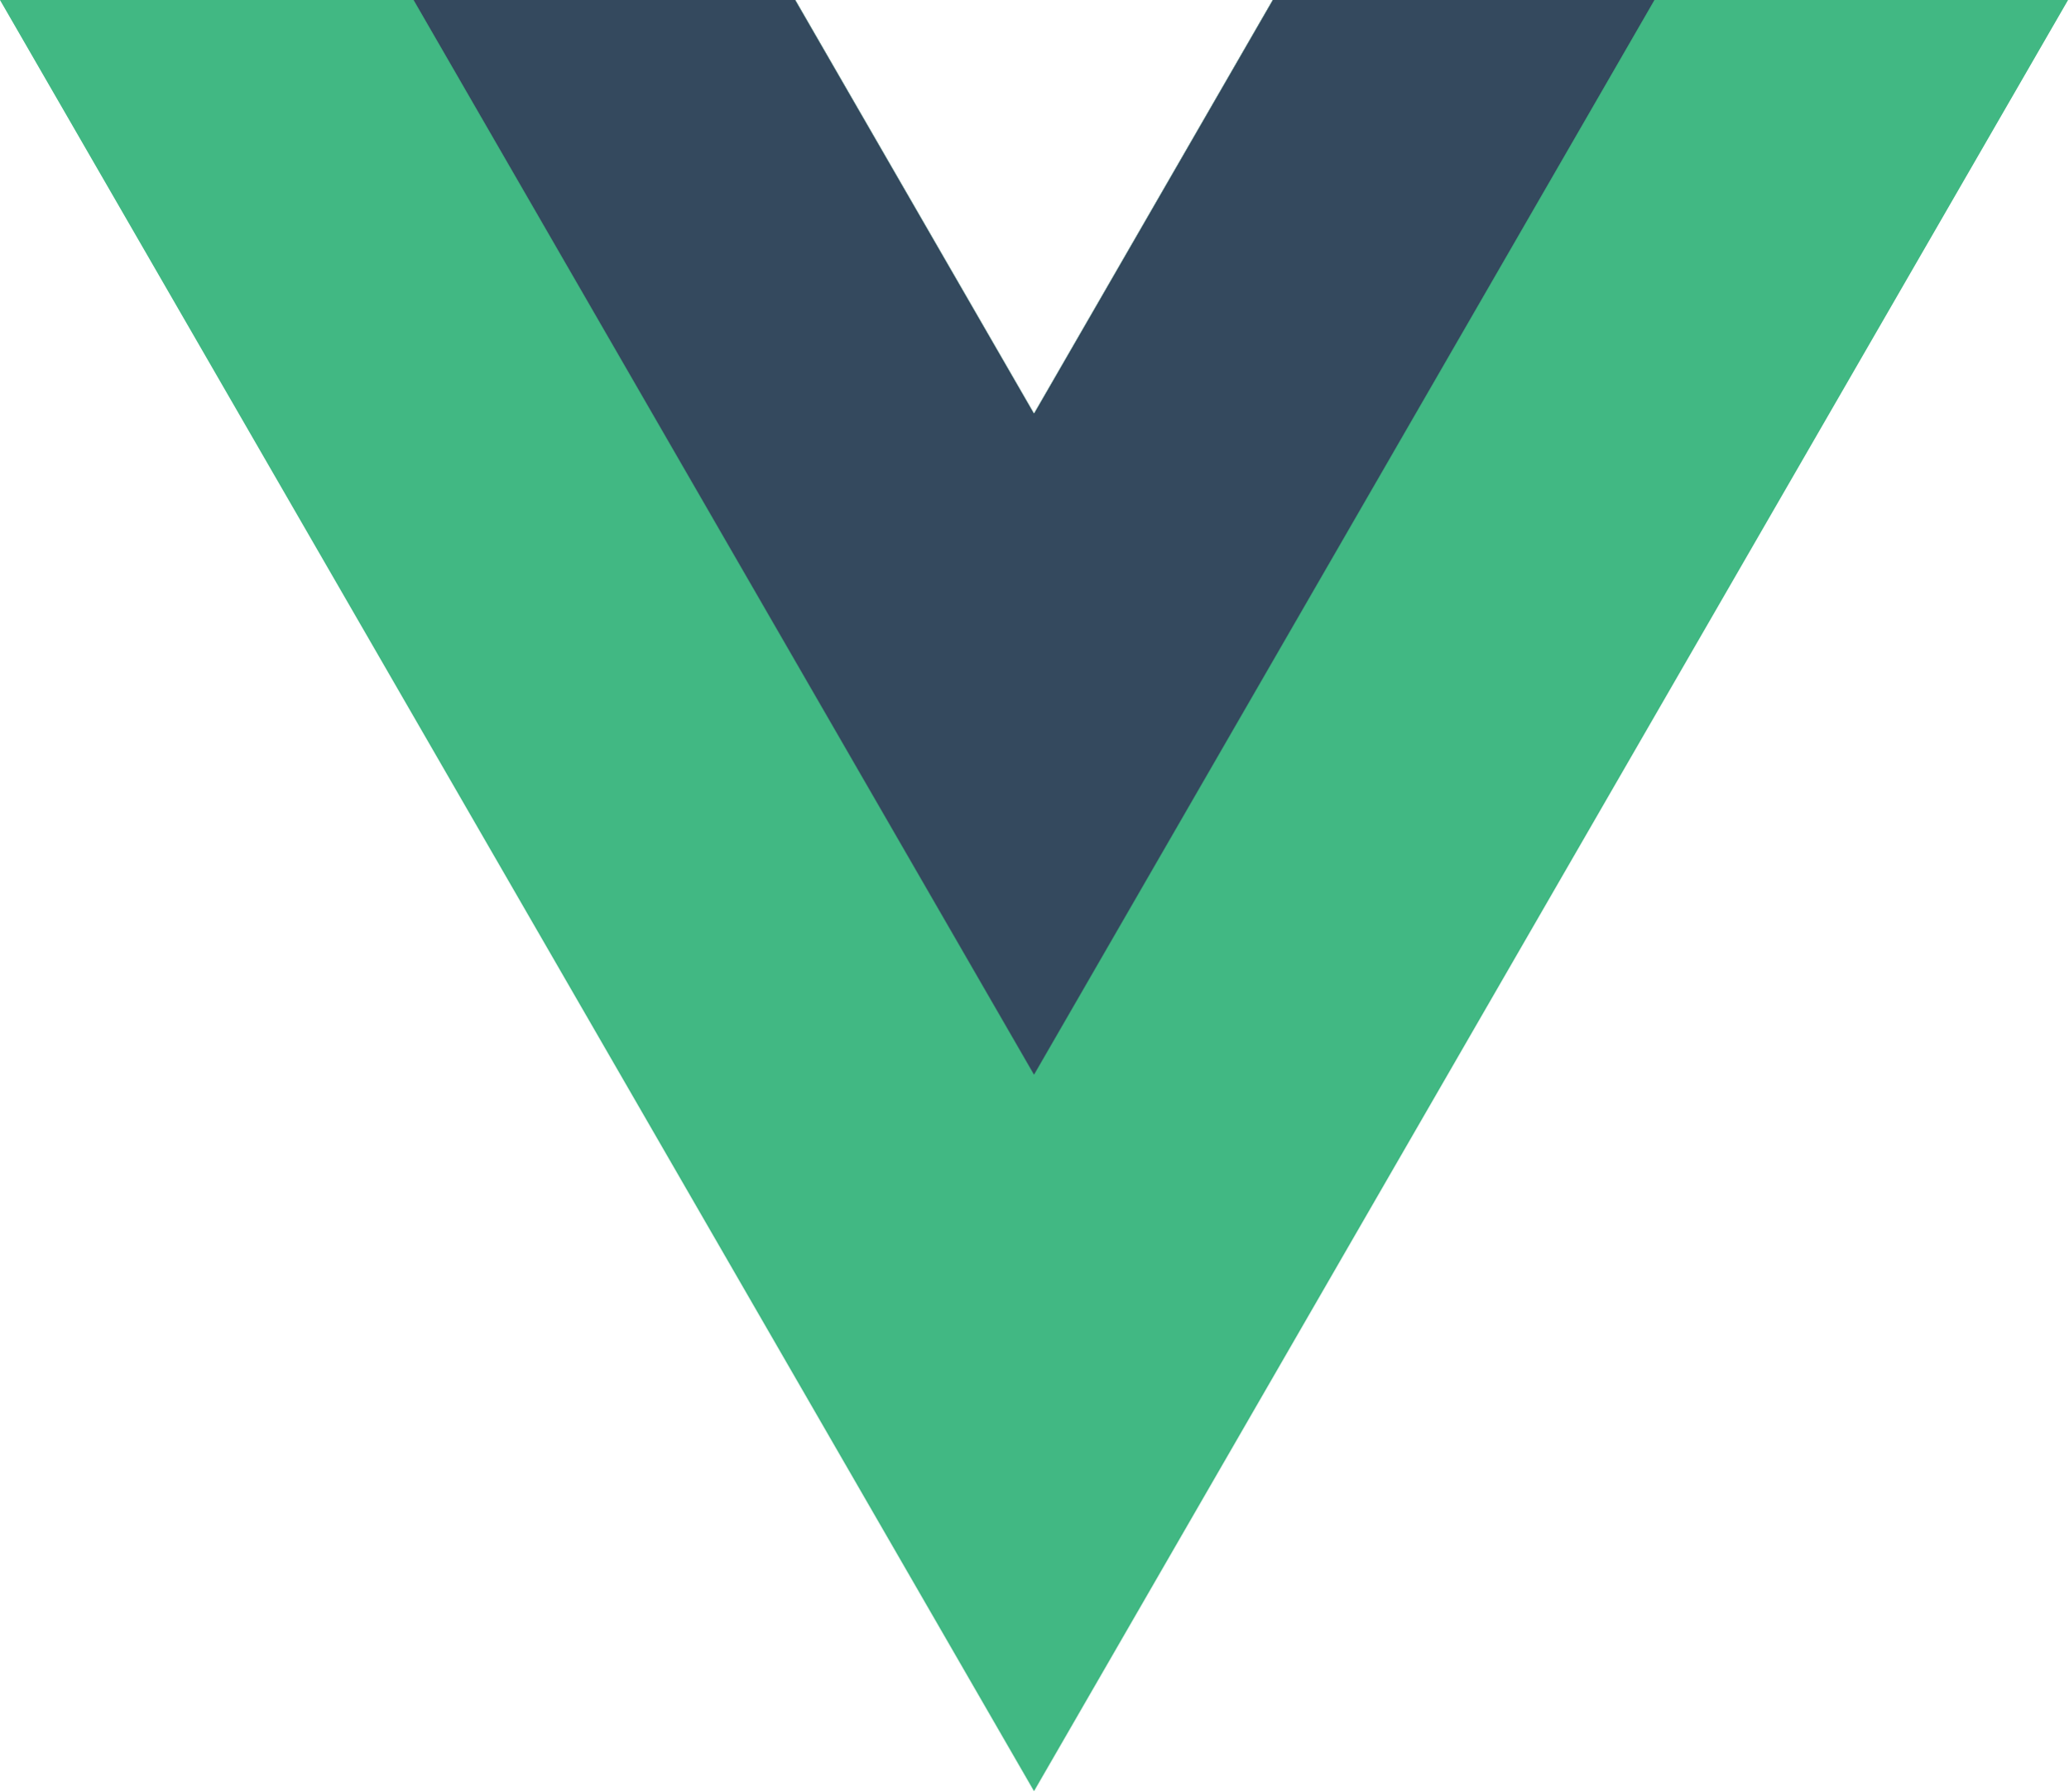
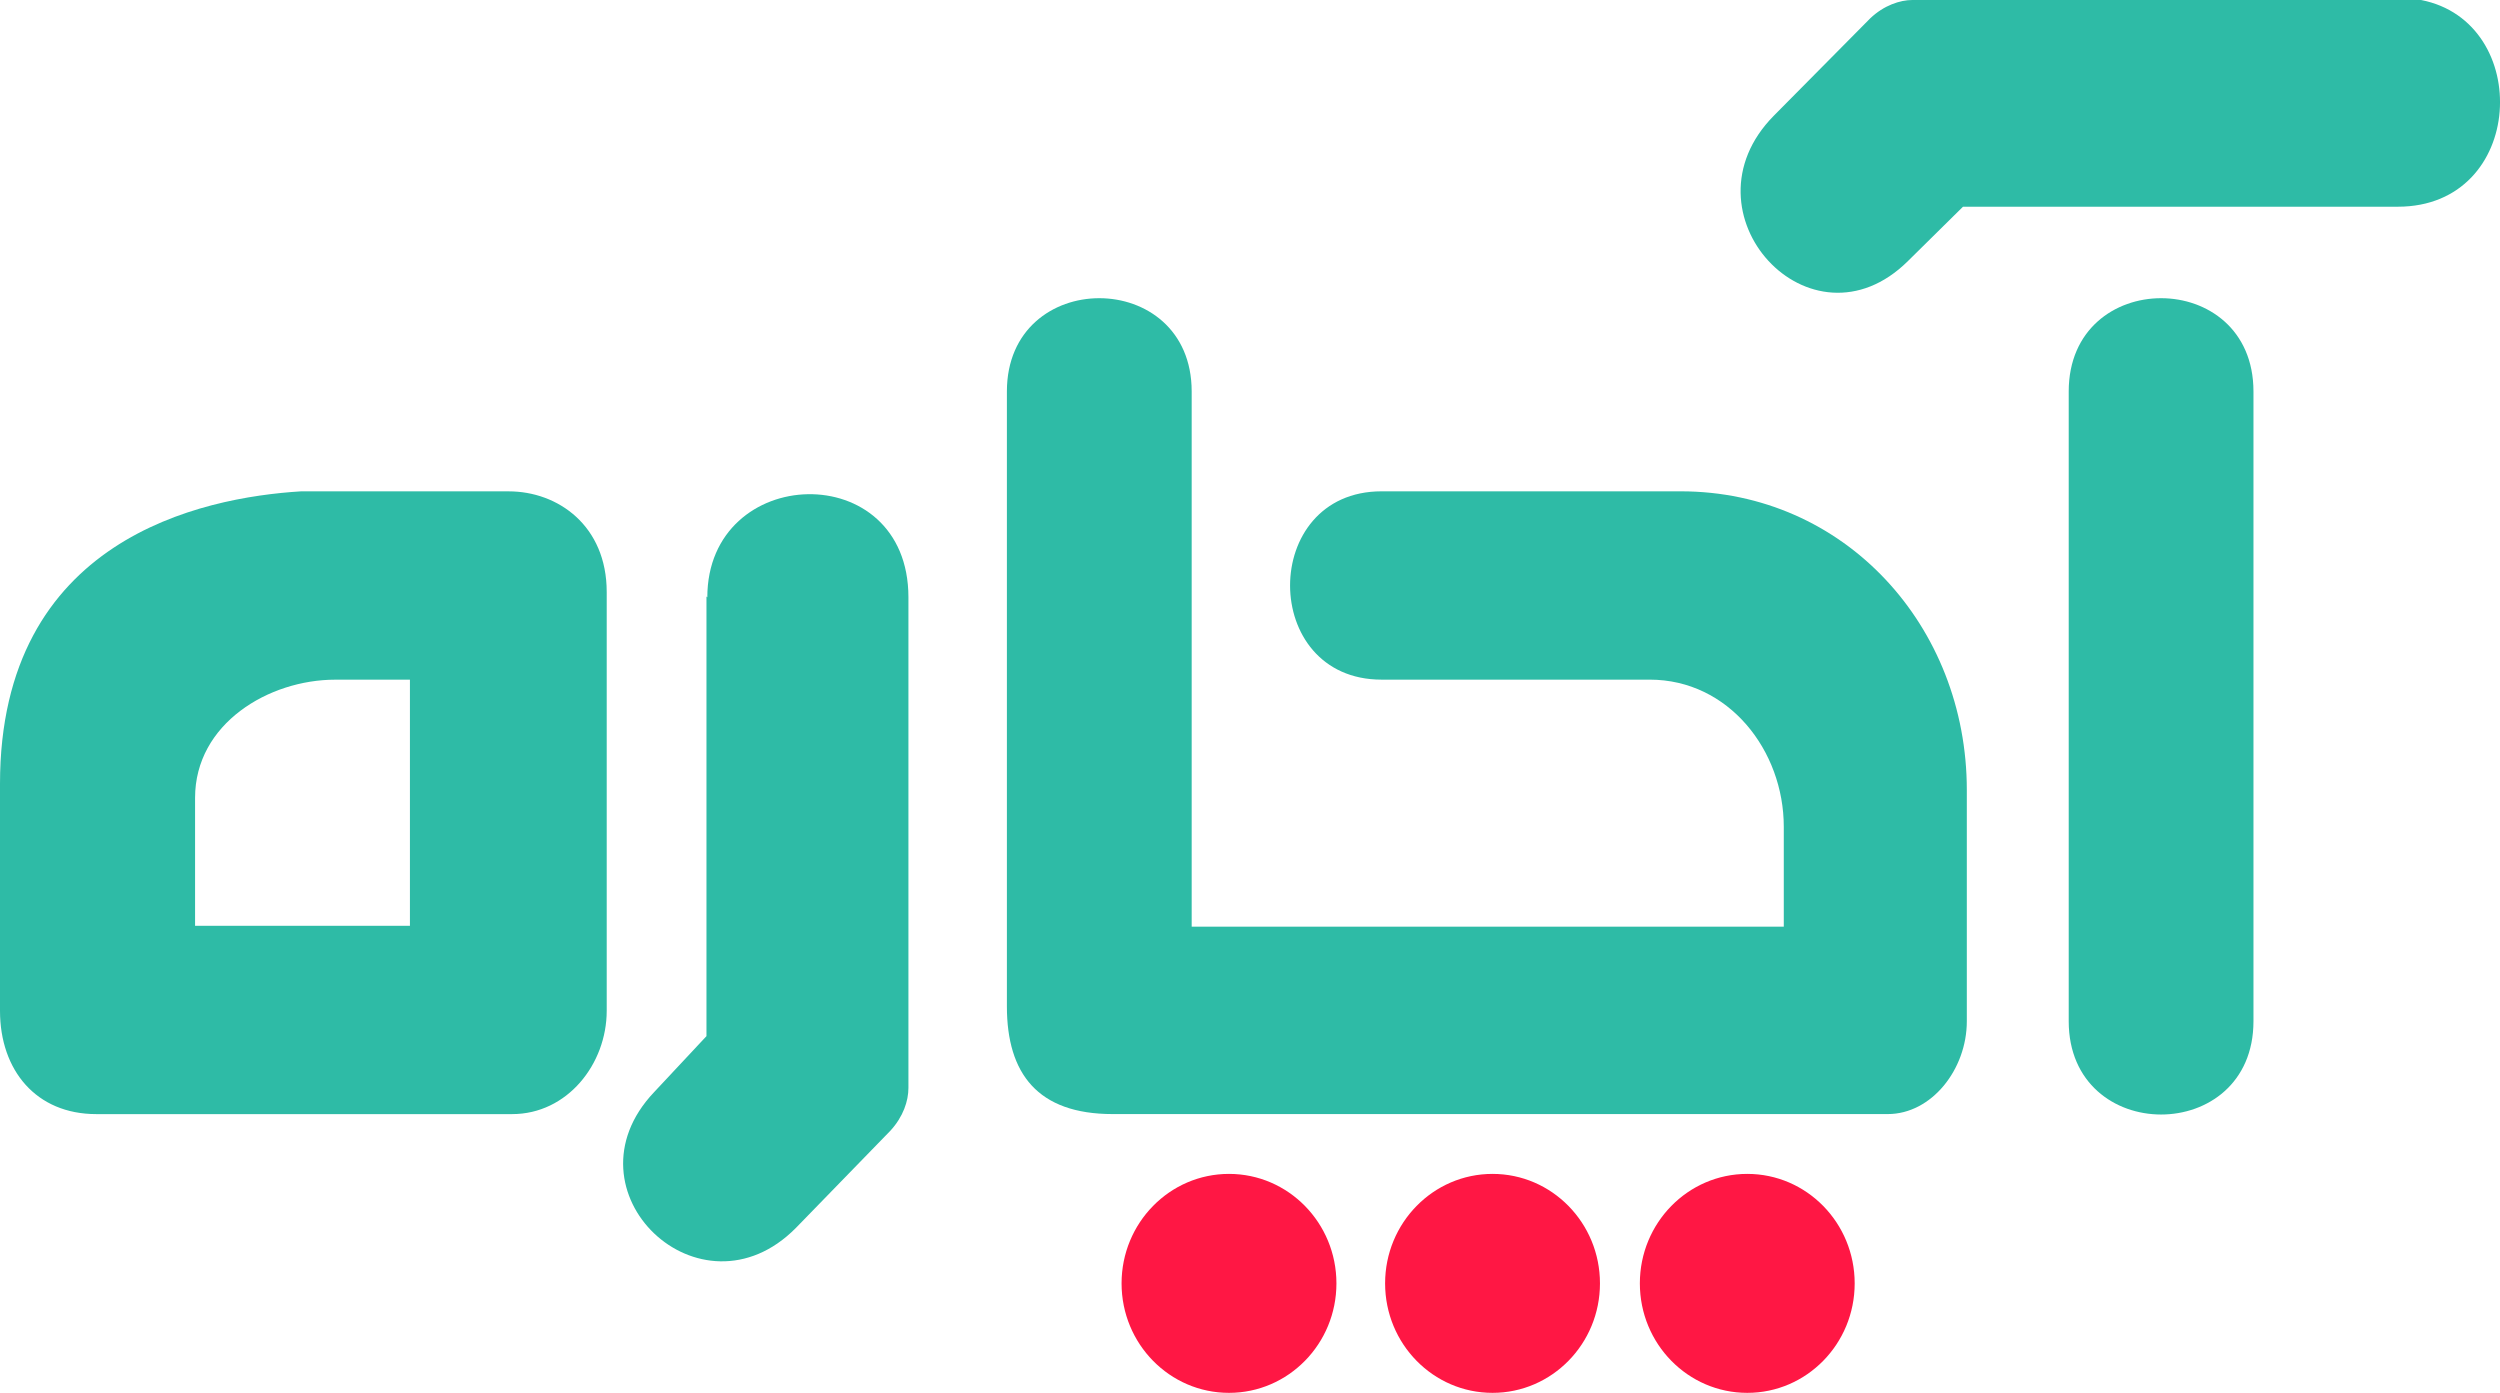
- <svg xmlns="http://www.w3.org/2000/svg" viewBox="0 0 261.76 226.69">
-   <path d="M161.096.001l-30.225 52.351L100.647.001H-.005l130.877 226.688L261.749.001z" fill="#41b883" />
-   <path d="M161.096.001l-30.225 52.351L100.647.001H52.346l78.526 136.01L209.398.001z" fill="#34495e" />
+ <svg xmlns="http://www.w3.org/2000/svg" width="70" height="39" viewBox="0 0 70 39" fill="none">
+   <path fill-rule="evenodd" clip-rule="evenodd" d="M57.924 10.961C57.924 7.479 63.097 7.479 63.097 10.961C63.097 16.847 63.097 22.709 63.097 28.595C63.097 32.077 57.924 32.077 57.924 28.595C57.924 22.709 57.924 16.847 57.924 10.961Z" fill="#2EBBA6" />
+   <path fill-rule="evenodd" clip-rule="evenodd" d="M31.153 31.194C29.06 31.194 28.193 30.066 28.193 28.178V10.961C28.193 7.479 33.367 7.479 33.367 10.961V25.946C38.901 25.946 44.411 25.946 49.946 25.946V23.15C49.946 21.017 48.406 19.03 46.192 19.03C43.401 19.03 41.5 19.03 38.684 19.03C35.268 19.03 35.268 13.757 38.684 13.757C41.788 13.757 43.978 13.757 47.058 13.757C51.654 13.757 55.071 17.534 55.071 22.12V28.595C55.071 29.943 54.084 31.194 52.857 31.194H52.111C45.109 31.194 38.107 31.194 31.129 31.194H31.153Z" fill="#2EBBA6" />
+   <path d="M41.791 39C43.452 39 44.799 37.628 44.799 35.935C44.799 34.242 43.452 32.869 41.791 32.869C40.13 32.869 38.783 34.242 38.783 35.935C38.783 37.628 40.13 39 41.791 39Z" fill="#FF1744" />
+   <path d="M48.924 39C50.585 39 51.931 37.628 51.931 35.935C51.931 34.242 50.585 32.869 48.924 32.869C47.263 32.869 45.916 34.242 45.916 35.935C45.916 37.628 47.263 39 48.924 39Z" fill="#FF1744" />
+   <path d="M34.412 39C36.073 39 37.42 37.628 37.42 35.935C37.42 34.242 36.073 32.869 34.412 32.869C32.751 32.869 31.404 34.242 31.404 35.935C31.404 37.628 32.751 39 34.412 39Z" fill="#FF1744" />
+   <path fill-rule="evenodd" clip-rule="evenodd" d="M19.781 16.701V29.012L18.313 30.582C15.691 33.353 19.613 37.081 22.284 34.383L24.93 31.661C25.291 31.269 25.436 30.827 25.436 30.459V16.726C25.436 12.777 19.805 12.973 19.805 16.726L19.781 16.701Z" fill="#2EBBA6" />
+   <path fill-rule="evenodd" clip-rule="evenodd" d="M67.789 0C70.941 0.613 70.724 5.788 67.139 5.788H54.964L53.424 7.308C50.705 10.006 46.975 5.959 49.67 3.237L52.365 0.515C52.75 0.147 53.207 0 53.544 0H67.765H67.789Z" fill="#2EBBA6" />
+   <path fill-rule="evenodd" clip-rule="evenodd" d="M0 21.949V28.301C0 29.968 1.011 31.195 2.695 31.195C7.171 31.195 9.865 31.195 14.341 31.195C15.881 31.195 16.988 29.797 16.988 28.301V16.578C16.988 14.714 15.616 13.758 14.245 13.758H8.47C8.446 13.758 8.446 13.758 8.422 13.758C5.655 13.93 0 15.082 0 21.949ZM5.462 25.922V22.341C5.462 20.257 7.531 19.031 9.384 19.031C10.684 19.031 10.178 19.031 11.478 19.031V25.922H5.438H5.462Z" fill="#2EBBA6" />
</svg>
